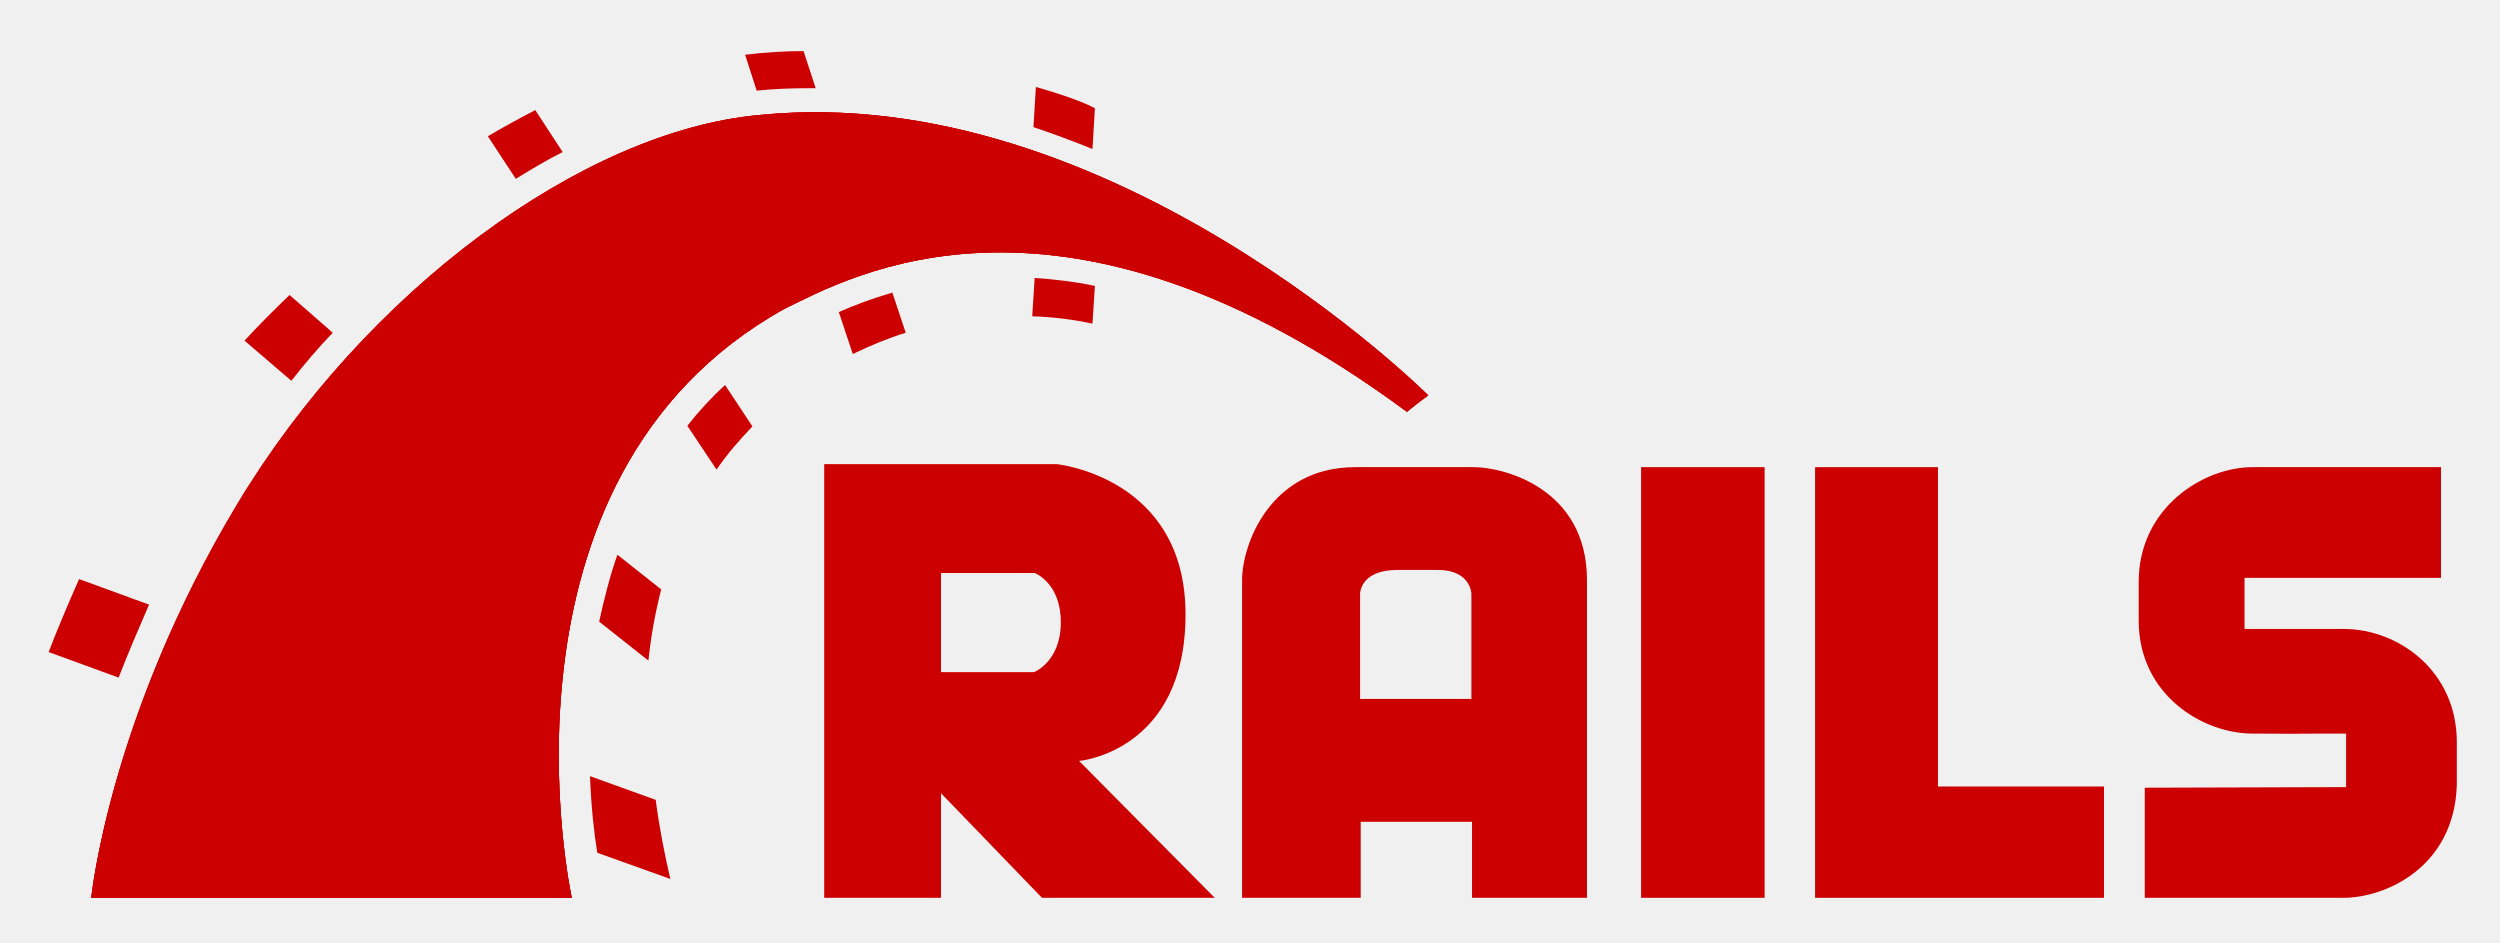
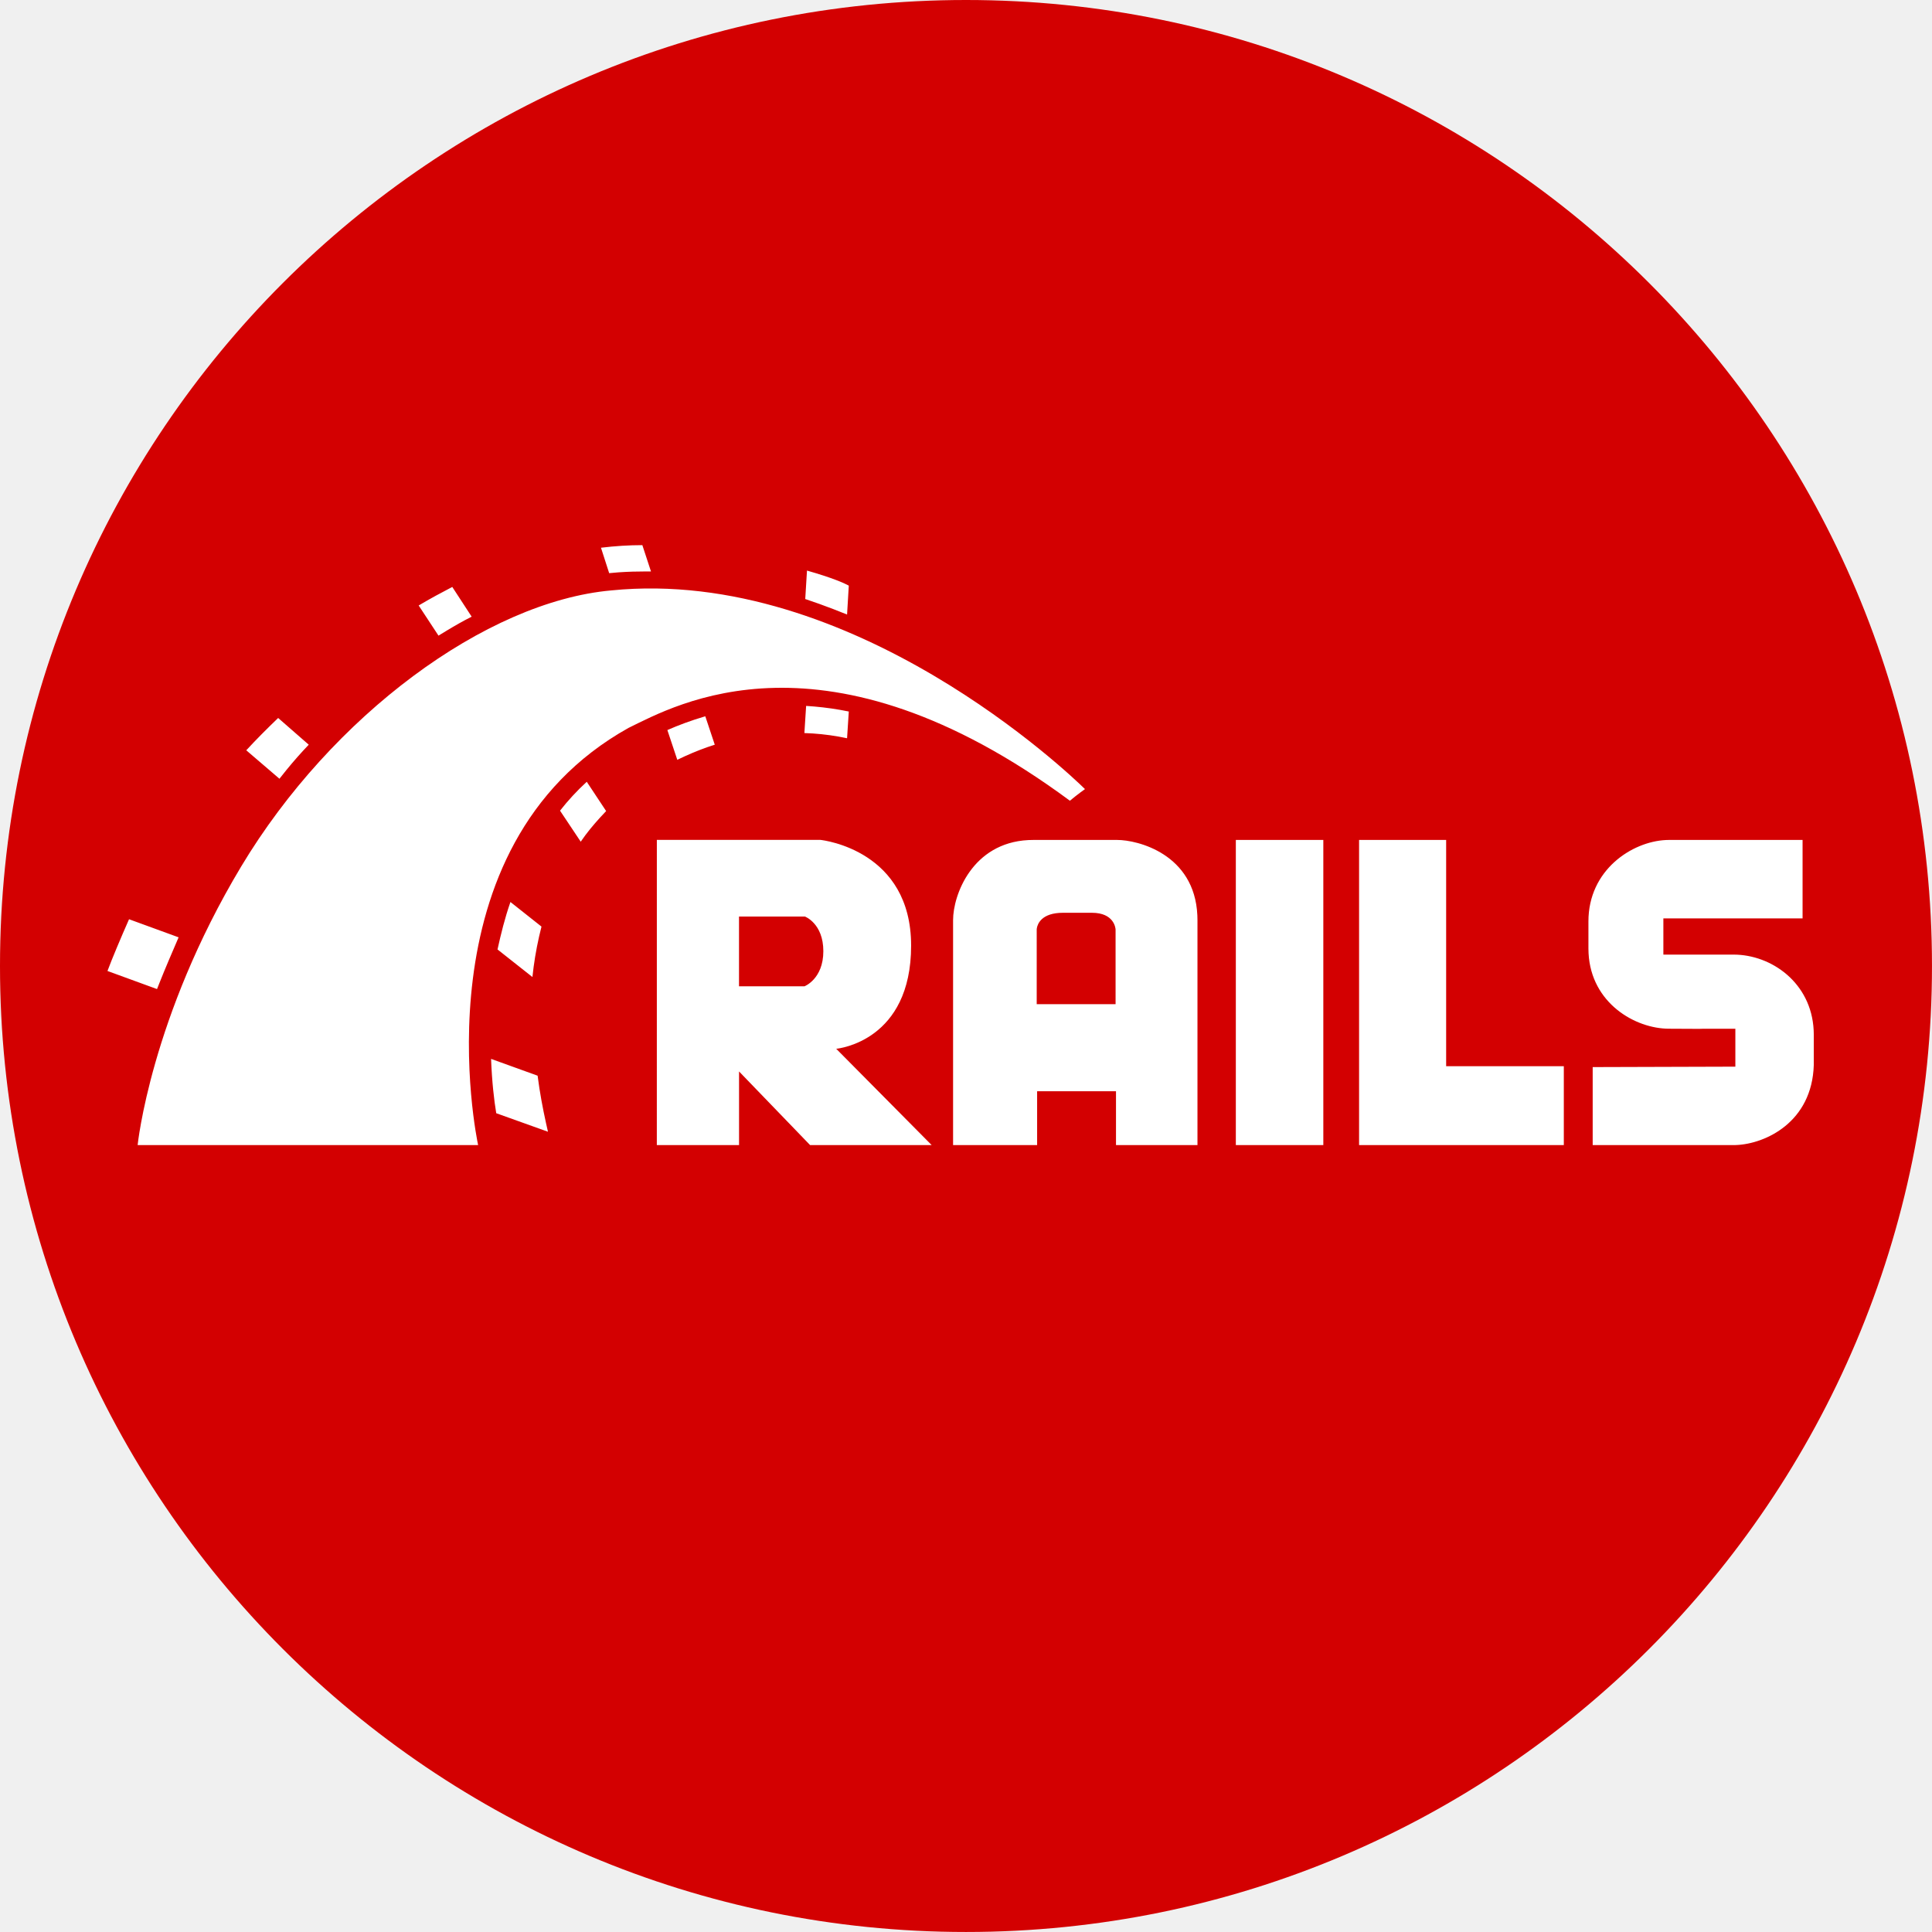
- <svg xmlns="http://www.w3.org/2000/svg" width="411" height="155" viewBox="0 0 411 155">
-   <g fill="#CC0000" fill-rule="evenodd" transform="translate(8 8)">
-     <path d="M344.6 121.5L344.6 139.6 377.3 139.6C384 139.6 395.5 134.7 395.9 121L395.9 114C395.9 102.3 386.3 95.4 377.3 95.4L361 95.4 361 87 393.3 87 393.3 68.8 362.3 68.8C354.3 68.8 343.6 75.4 343.6 87.7L343.6 94C343.6 106.3 354.2 112.6 362.3 112.6 384.8 112.7 356.9 112.6 377.7 112.6L377.7 121.4M169.4 117.1C169.4 117.1 186.9 115.6 186.9 93 186.9 70.4 165.7 68.3 165.7 68.3L127.5 68.3 127.5 139.6 146.7 139.6 146.7 122.4 163.3 139.6 191.7 139.6 169.4 117.1zM162 102.5L146.7 102.5 146.7 86.2 162.1 86.2C162.1 86.2 166.4 87.8 166.4 94.3 166.4 100.8 162 102.5 162 102.5zM234.3 68.8L214.8 68.8C200.9 68.8 196.2 81.4 196.2 87.4L196.2 139.6 215.7 139.6 215.7 127.1 234 127.1 234 139.6 252.9 139.6 252.9 87.4C252.9 72.2 239.1 68.8 234.3 68.8zM234 106.9L215.6 106.9 215.6 89.6C215.6 89.6 215.6 85.7 221.7 85.7L228.4 85.7C233.8 85.7 233.9 89.6 233.9 89.6L233.9 106.9 234 106.9z" />
-     <rect width="20.3" height="70.8" x="261.8" y="68.8" />
-     <polygon points="310.6 121.3 310.6 68.8 290.4 68.8 290.4 121.3 290.4 139.6 310.6 139.6 337.9 139.6 337.9 121.3" />
-     <path d="M7,139.6 L86,139.6 C86,139.6 70.9,70.7 120.9,42.8 C131.8,37.5 166.5,17.7 223.3,59.7 C225.1,58.2 226.8,57 226.8,57 C226.8,57 174.8,5.1 116.9,10.9 C87.8,13.5 52,40 31,75 C10,110 7,139.6 7,139.6 Z" />
-     <path d="M7,139.6 L86,139.6 C86,139.6 70.9,70.7 120.9,42.8 C131.8,37.5 166.5,17.7 223.3,59.7 C225.1,58.2 226.8,57 226.8,57 C226.8,57 174.8,5.1 116.9,10.9 C87.8,13.5 52,40 31,75 C10,110 7,139.6 7,139.6 Z" />
-     <path d="M7 139.6L86 139.6C86 139.6 70.9 70.7 120.9 42.8 131.8 37.5 166.5 17.7 223.3 59.7 225.1 58.2 226.8 57 226.8 57 226.8 57 174.8 5.1 116.9 10.9 87.7 13.5 51.9 40 30.9 75 9.9 110 7 139.6 7 139.6zM171.6 16.5L172 9.8C171.1 9.3 168.6 8.1 162.3 6.3L161.9 12.9C165.2 14 168.4 15.2 171.6 16.5z" />
-     <path d="M162.1 37.7L161.7 44C165 44.1 168.3 44.5 171.6 45.2L172 39C168.6 38.3 165.3 37.9 162.1 37.7zM125.1 6.5L126.1 6.5 124.1.4C121 .4 117.8.6 114.5 1L116.4 6.9C119.3 6.6 122.2 6.5 125.1 6.5zM129.9 43.3L132.2 50.2C135.1 48.8 138 47.6 140.9 46.7L138.7 40.1C135.3 41.1 132.4 42.2 129.9 43.3zM84.5 17L80 10.1C77.5 11.4 74.9 12.8 72.2 14.4L76.8 21.4C79.4 19.8 81.9 18.3 84.5 17zM105 62L109.8 69.2C111.5 66.7 113.5 64.4 115.7 62.1L111.2 55.3C108.9 57.4 106.8 59.7 105 62zM90.5 94.2L98.6 100.6C99 96.7 99.7 92.8 100.7 88.9L93.5 83.2C92.2 86.9 91.3 90.6 90.5 94.2zM46.7 46.7L39.6 40.5C37 43 34.5 45.5 32.2 48L39.9 54.6C42 51.9 44.3 49.2 46.7 46.7zM16.5 91.4L5 87.2C3.1 91.5 1 96.5 0 99.2L11.5 103.4C12.8 100 14.9 95.1 16.5 91.4zM89 119.6C89.2 124.9 89.7 129.2 90.2 132.2L102.2 136.5C101.3 132.6 100.4 128.2 99.8 123.5L89 119.6z" />
-   </g>
+ <svg xmlns="http://www.w3.org/2000/svg" height="98.761" viewBox="0 0 98.761 98.761" width="98.761" version="1.1" id="svg1">
+   <defs id="defs1" />
+   <circle style="fill:#d30001;fill-opacity:1;stroke:none;stroke-width:20.125;stroke-linecap:round;paint-order:stroke fill markers" id="path2" cx="49.38" cy="49.38" r="49.38" />
+   <path d="m 92.145,42.937 v 4.01 h -7.116 v 1.851 h 3.591 c 1.923,0 3.97,1.429 4.092,3.867 l 0.006,0.231 v 1.542 c -0.086,2.932 -2.479,4.035 -3.969,4.095 l -0.129,0.003 h -7.204 v -3.988 l 7.293,-0.022 v -1.939 l -1.16,7.26e-4 -0.338,8.04e-4 -0.082,3.17e-4 -0.124,6.92e-4 -0.044,3.7e-4 -0.054,7.75e-4 -0.016,8.05e-4 c 5.07e-4,4.06e-4 0.013,8.17e-4 0.034,0.001 l 0.051,7.92e-4 c 0.03,3.88e-4 0.065,7.61e-4 0.103,0.001 l 0.076,6.54e-4 -0.151,-4.58e-4 c -0.306,-0.002 -0.831,-0.004 -1.685,-0.008 -1.73,0 -3.979,-1.305 -4.114,-3.855 l -0.007,-0.243 v -1.388 c 0,-2.63 2.221,-4.077 3.963,-4.16 l 0.157,-0.004 z m -18.22,0 v 11.567 h 6.015 v 4.032 H 69.474 V 42.937 Z m -6.279,0 v 15.599 h -4.472 V 42.937 Z m -10.531,0 c 1.031,0 3.947,0.712 4.092,3.852 l 0.006,0.246 V 58.536 H 57.048 V 55.782 H 53.016 v 2.754 H 48.72 V 47.035 c 0,-1.285 0.979,-3.945 3.847,-4.092 l 0.251,-0.006 z m -23.538,-0.003 8.364,5.61e-4 c 0.175,0.019 4.634,0.556 4.634,5.404 0,4.848 -3.68,5.259 -3.825,5.273 l -0.004,4.11e-4 4.879,4.923 h -6.214 l -3.632,-3.764 v 3.764 H 33.576 Z m 21.853,-2.629 0.033,0.032 c 0,0 -0.375,0.264 -0.771,0.595 C 42.177,31.679 34.532,36.041 32.13,37.209 21.224,43.294 24.376,58.233 24.44,58.531 l 9.75e-4,0.004 H 7.036 c 0,0 0.661,-6.521 5.288,-14.233 C 16.95,36.592 24.837,30.753 31.249,30.181 43.611,28.942 54.752,39.642 55.429,40.305 Z m -30.327,13.824 2.379,0.859 c 0.11,0.863 0.266,1.68 0.43,2.426 l 0.099,0.439 -2.644,-0.947 c -0.11,-0.661 -0.22,-1.608 -0.264,-2.776 z m 30.712,-7.469 h -1.476 c -1.1,0 -1.3,0.575 -1.336,0.784 l -0.007,0.055 -8.88e-4,0.015 -1.26e-4,3.817 h 4.032 l -3.12e-4,-3.818 c -0.005,-0.078 -0.081,-0.853 -1.211,-0.853 z m -49.219,0.33 2.534,0.925 c -0.308,0.713 -0.701,1.629 -0.986,2.349 L 8.027,50.56 5.494,49.635 c 0.22,-0.595 0.683,-1.696 1.102,-2.644 z M 41.147,46.851 h -3.37 v 3.567 h 3.348 c 0,0 0.963,-0.372 0.963,-1.794 0,-1.422 -0.941,-1.772 -0.941,-1.772 z m -15.053,-0.741 1.586,1.256 c -0.176,0.687 -0.31,1.375 -0.402,2.062 l -0.061,0.516 -1.785,-1.41 c 0.176,-0.793 0.375,-1.608 0.661,-2.424 z m 3.9,-6.147 0.991,1.498 c -0.388,0.405 -0.747,0.811 -1.067,1.239 l -0.232,0.326 -1.058,-1.586 c 0.397,-0.507 0.859,-1.013 1.366,-1.476 z m -15.775,-3.261 1.564,1.366 c -0.397,0.413 -0.781,0.851 -1.143,1.295 l -0.355,0.445 -1.696,-1.454 c 0.507,-0.551 1.058,-1.102 1.63,-1.652 z m 21.834,-0.088 0.485,1.454 c -0.511,0.159 -1.022,0.36 -1.533,0.592 l -0.383,0.18 -0.507,-1.52 c 0.551,-0.242 1.19,-0.485 1.939,-0.705 z m 5.155,-0.529 c 0.564,0.035 1.142,0.099 1.734,0.202 l 0.447,0.085 -0.088,1.366 C 42.719,37.614 42.137,37.533 41.555,37.494 l -0.436,-0.021 z m -18.088,-6.081 0.991,1.52 c -0.43,0.215 -0.847,0.454 -1.27,0.709 l -0.426,0.26 -1.013,-1.542 c 0.595,-0.353 1.168,-0.661 1.718,-0.947 z m 18.132,-0.837 c 1.311,0.375 1.875,0.631 2.101,0.751 l 0.036,0.02 -0.088,1.476 C 42.83,31.223 42.36,31.042 41.884,30.871 L 41.163,30.621 Z m -8.416,-1.3 0.441,1.344 h -0.22 c -0.479,0 -0.958,0.012 -1.438,0.046 l -0.479,0.042 -0.419,-1.3 c 0.727,-0.088 1.432,-0.132 2.115,-0.132 z" id="path1" style="fill:#ffffff;fill-opacity:1;stroke-width:0.975" />
</svg>
